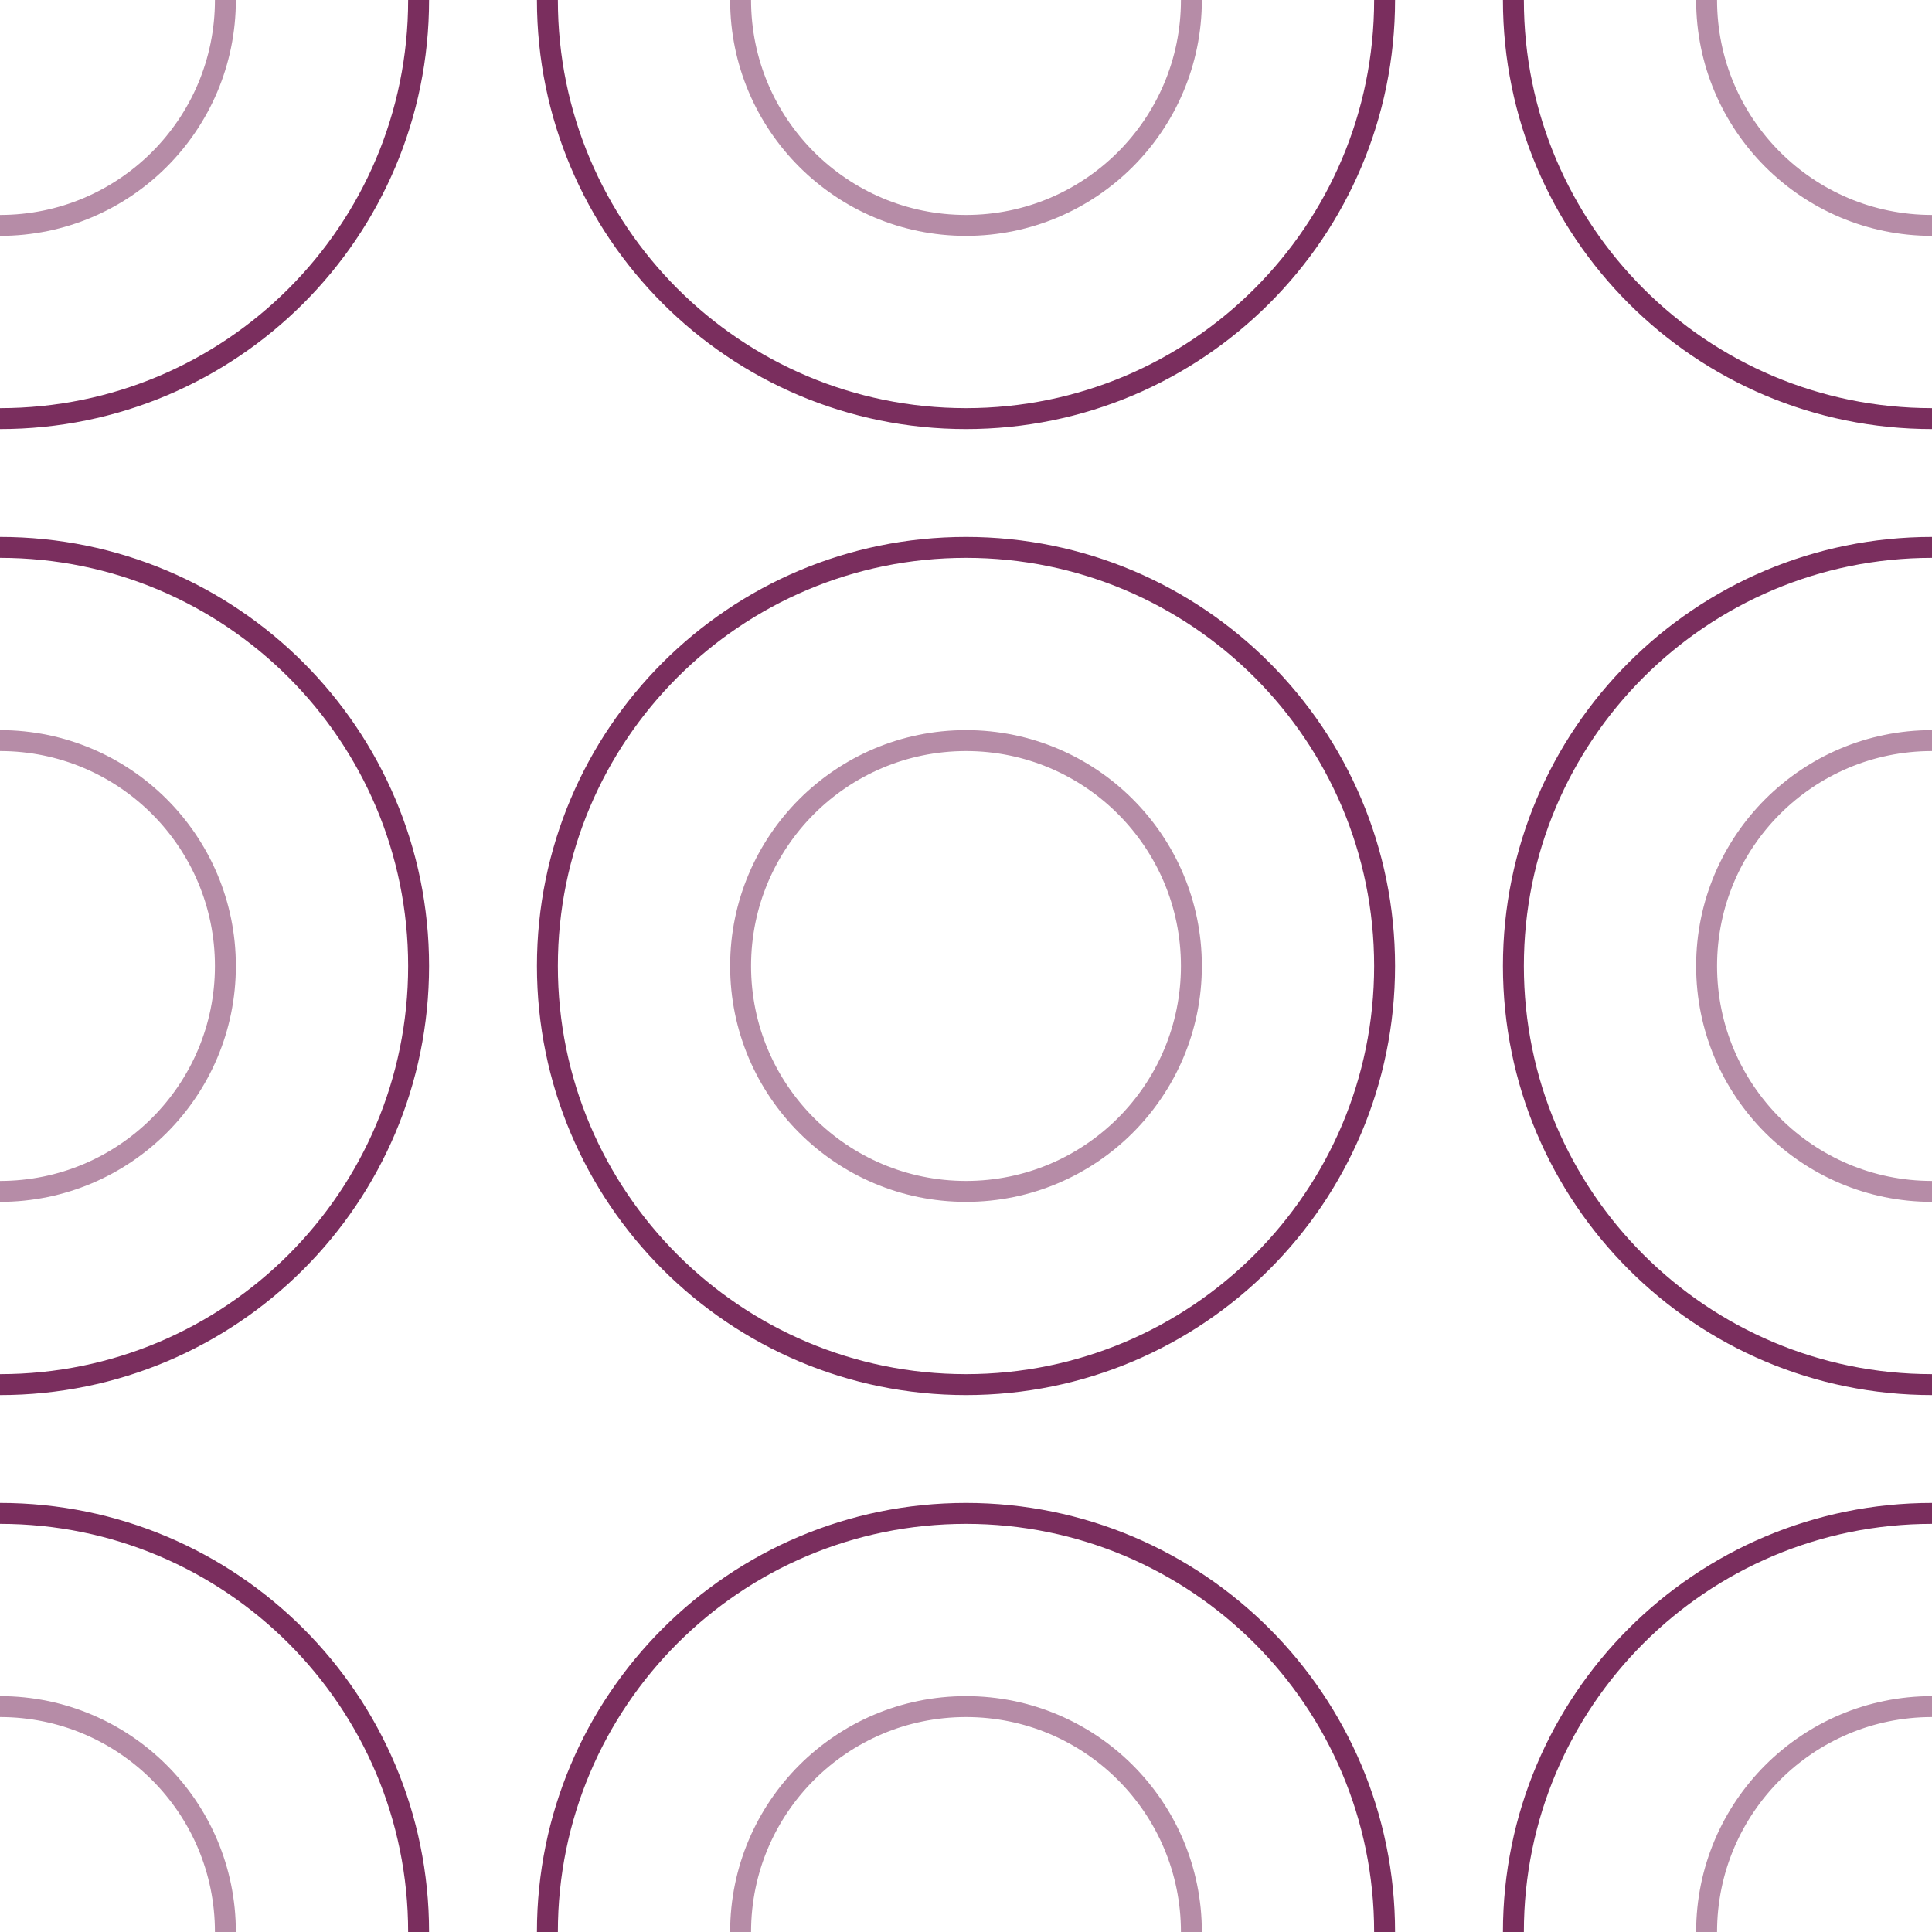
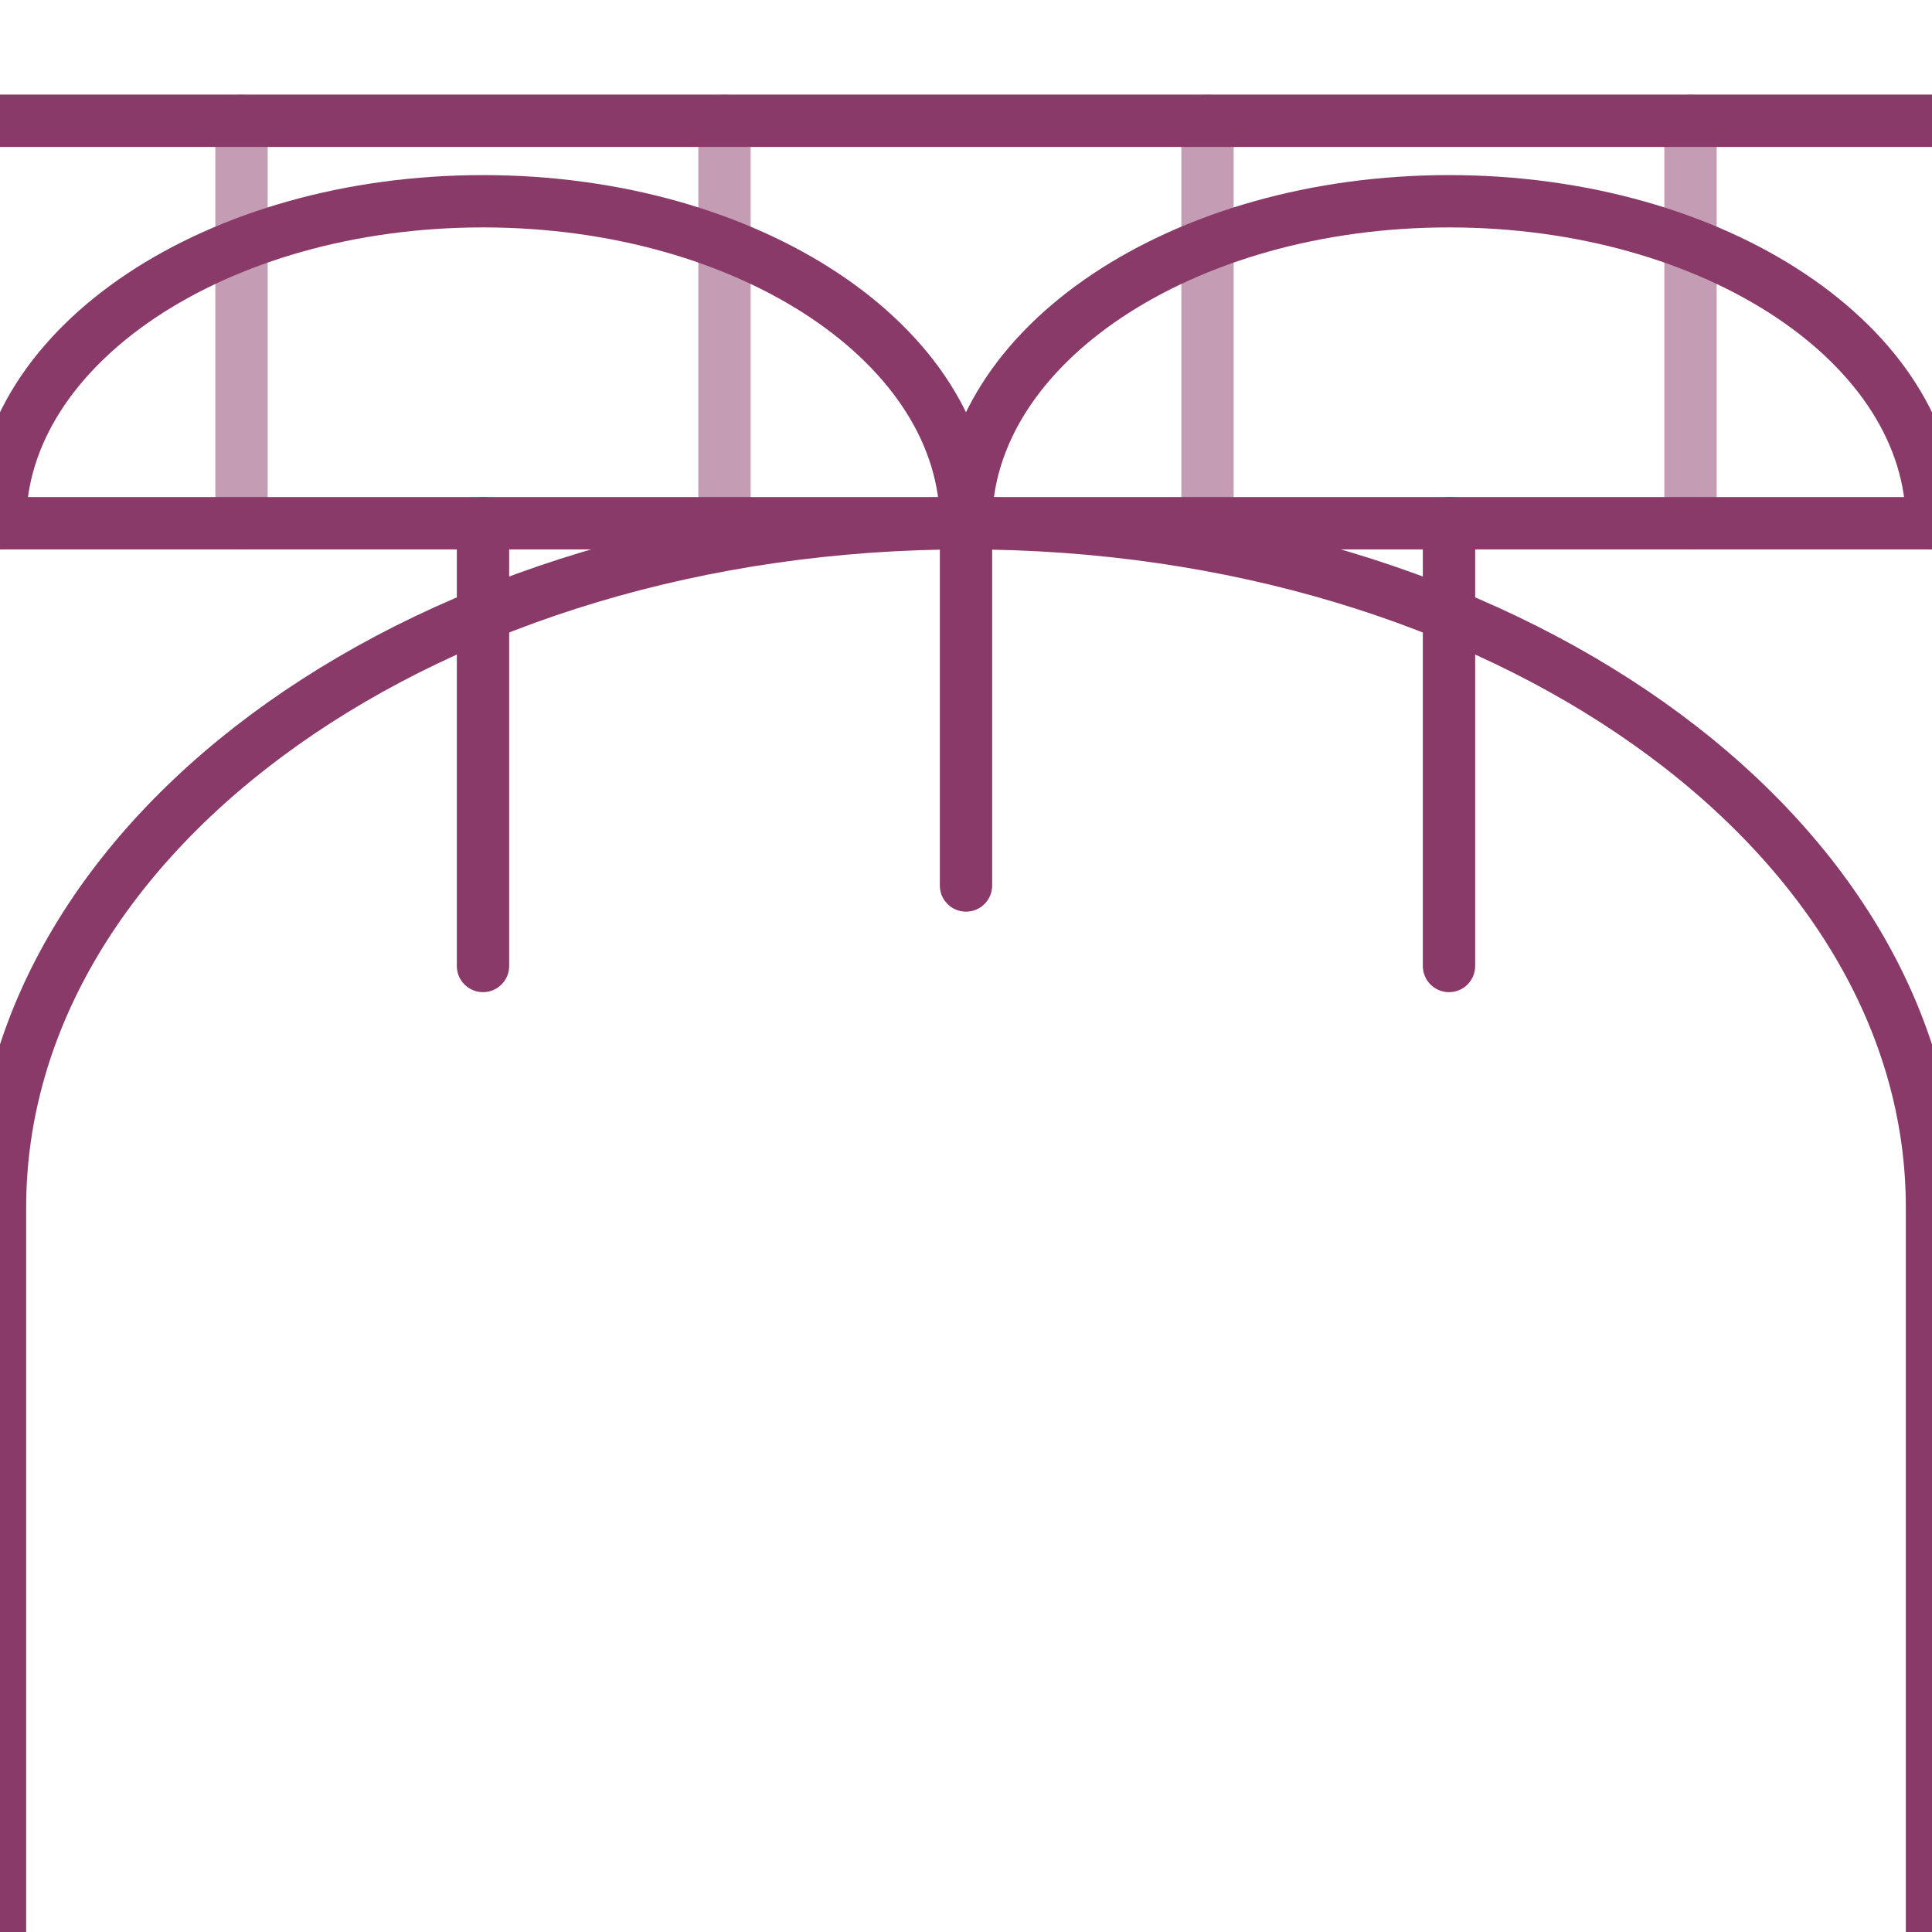
- <svg xmlns="http://www.w3.org/2000/svg" width="120" height="120" viewBox="0 0 120 120">
-   <g fill="none" stroke="#7A2E5E" stroke-width="1.3" stroke-linejoin="round" stroke-linecap="round">
-     <circle cx="0" cy="0" r="26" />
-     <circle cx="0" cy="60" r="26" />
-     <circle cx="0" cy="120" r="26" />
-     <circle cx="60" cy="0" r="26" />
-     <circle cx="60" cy="60" r="26" />
-     <circle cx="60" cy="120" r="26" />
-     <circle cx="120" cy="0" r="26" />
-     <circle cx="120" cy="60" r="26" />
-     <circle cx="120" cy="120" r="26" />
-     <g opacity=".55">
-       <circle cx="0" cy="0" r="14" />
-       <circle cx="0" cy="60" r="14" />
-       <circle cx="0" cy="120" r="14" />
-       <circle cx="60" cy="0" r="14" />
-       <circle cx="60" cy="60" r="14" />
-       <circle cx="60" cy="120" r="14" />
-       <circle cx="120" cy="0" r="14" />
-       <circle cx="120" cy="60" r="14" />
-       <circle cx="120" cy="120" r="14" />
-     </g>
+ <svg xmlns="http://www.w3.org/2000/svg" width="48" height="48" viewBox="0 0 48 48">
+   <g fill="none" stroke="#8A3A68" stroke-width="1.3" stroke-linejoin="round" stroke-linecap="round">
+     <path d="M0,3 H48 M0,13 H48" />
+     <path d="M0,13 A12,8 0 0 1 24,13 A12,8 0 0 1 48,13" transform="translate(0 0)" />
+     <path d="M0,48 V30 A24,17 0 0 1 48,30 V48" />
+     <path d="M24,13 V22 M12,13 V24 M36,13 V24" />
+     <path d="M6,3 V13 M18,3 V13 M30,3 V13 M42,3 V13" opacity=".5" />
  </g>
</svg>
